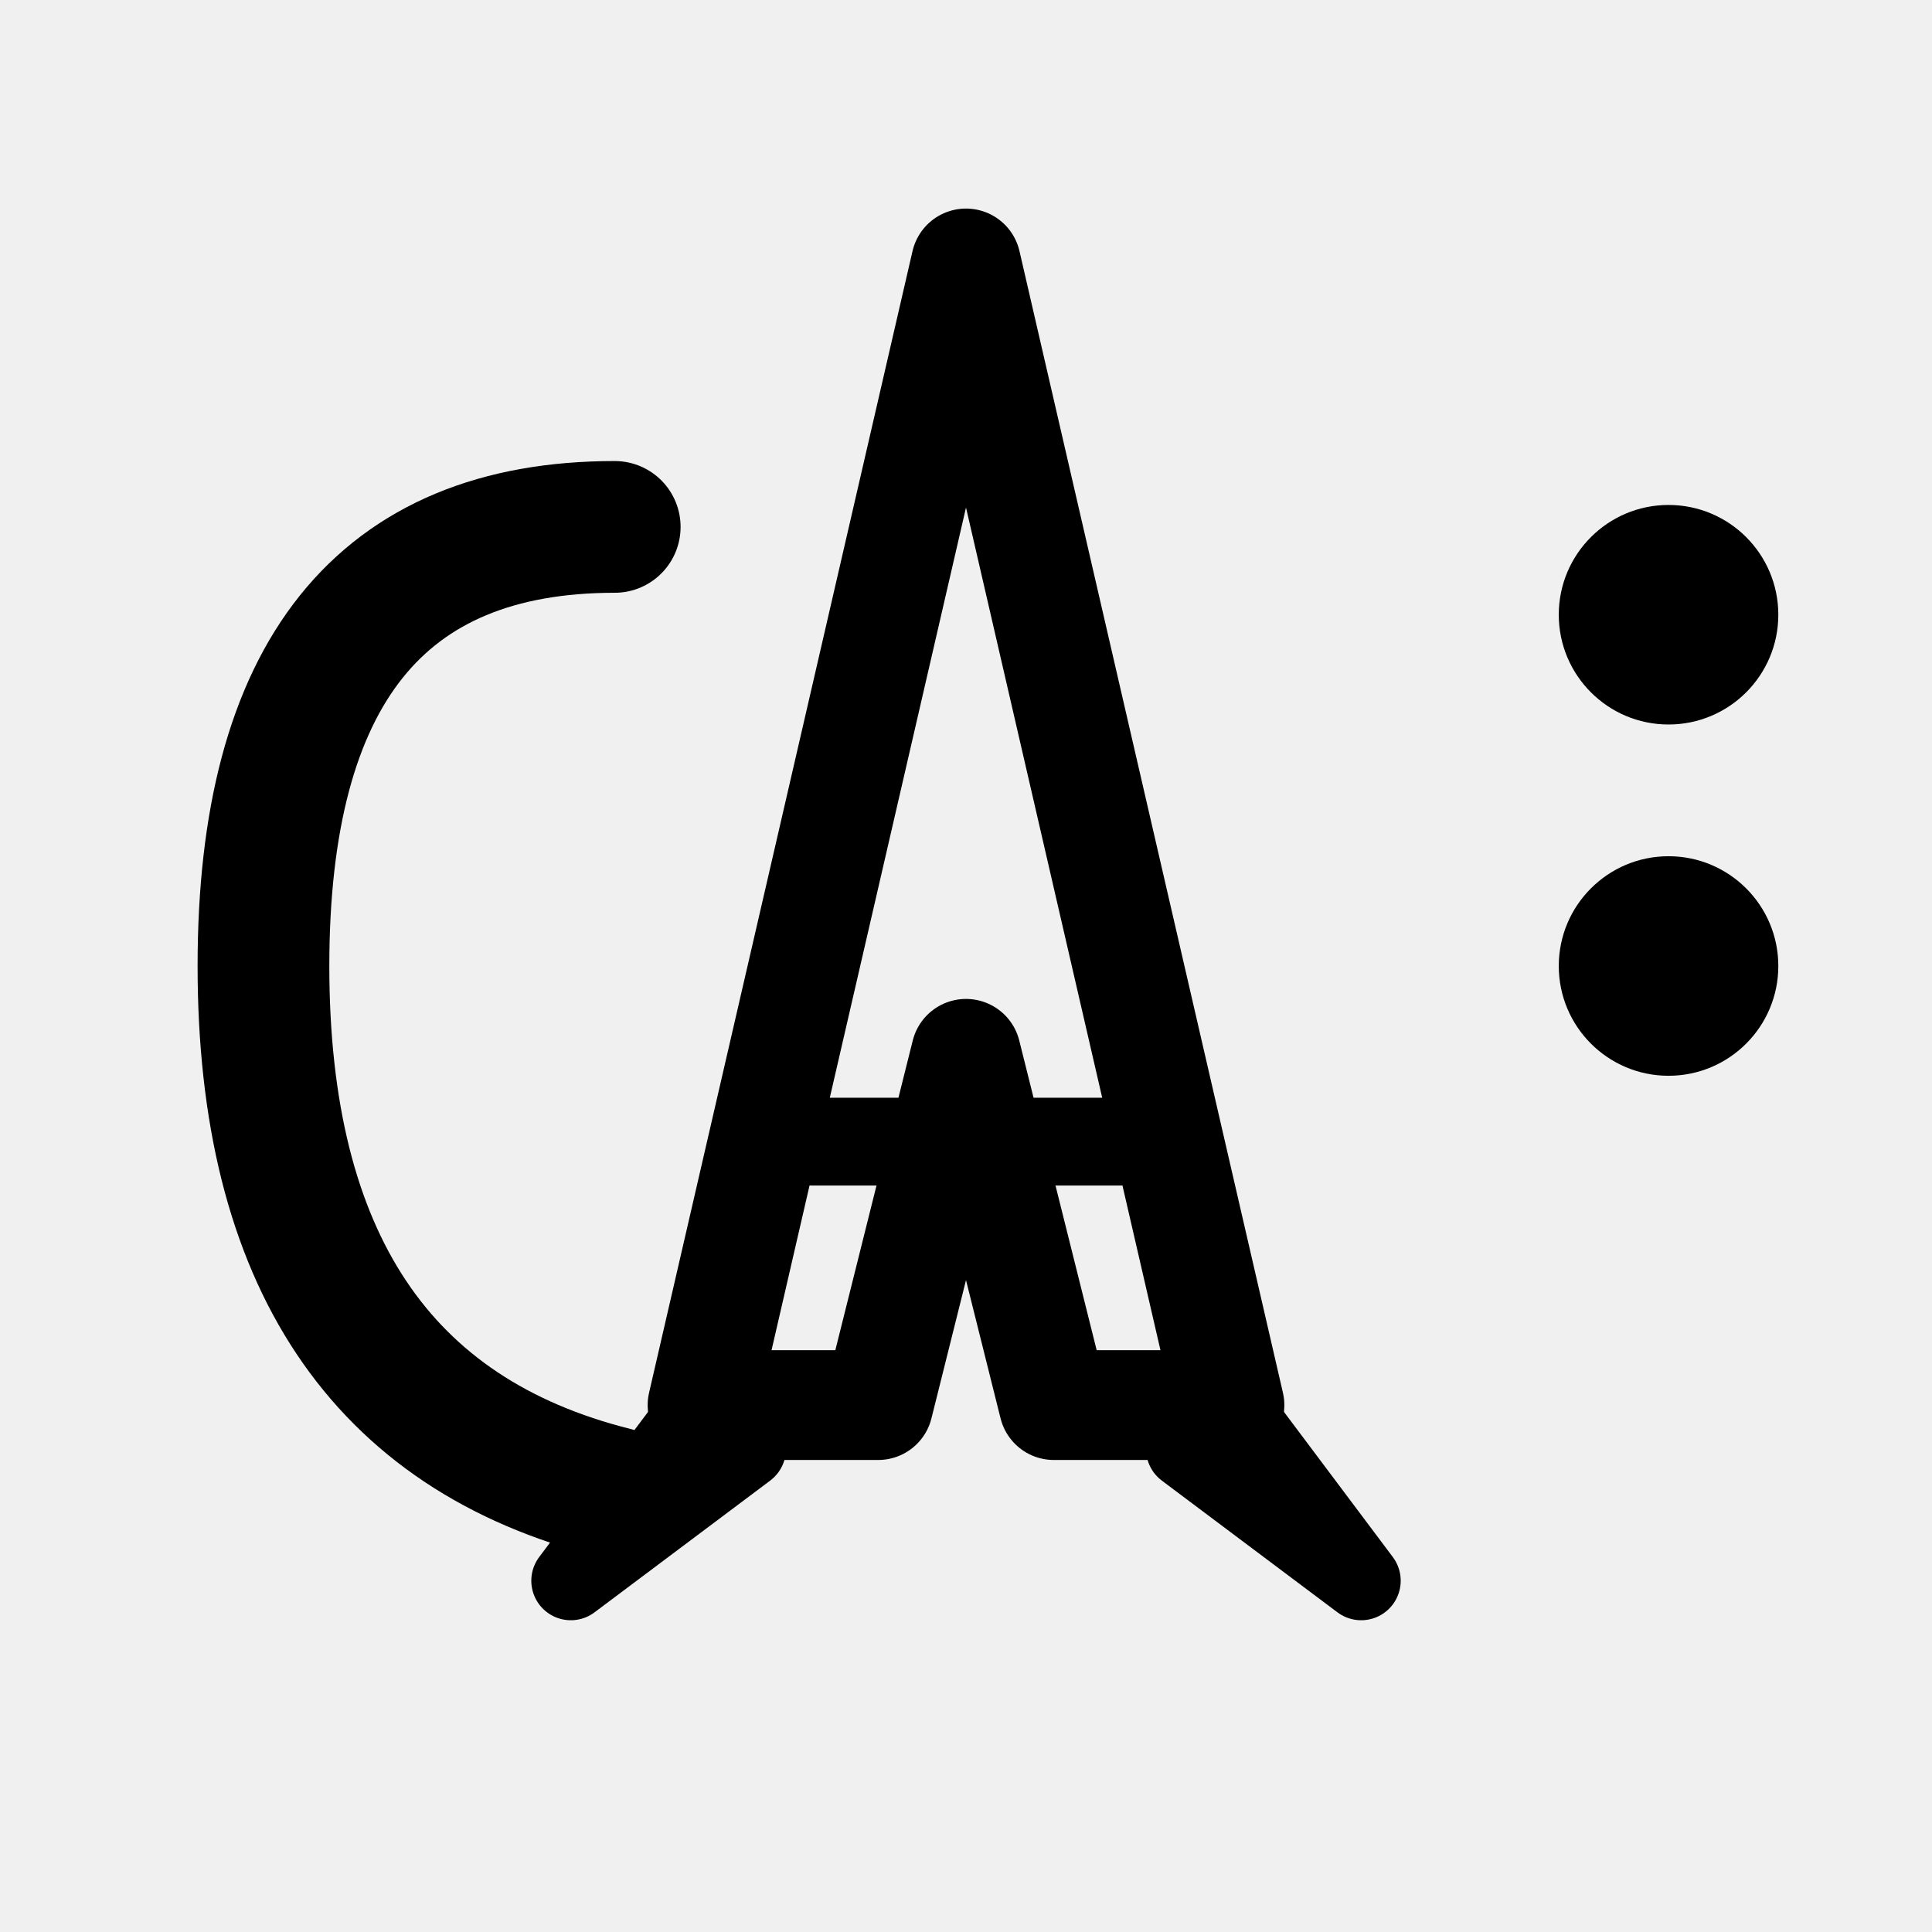
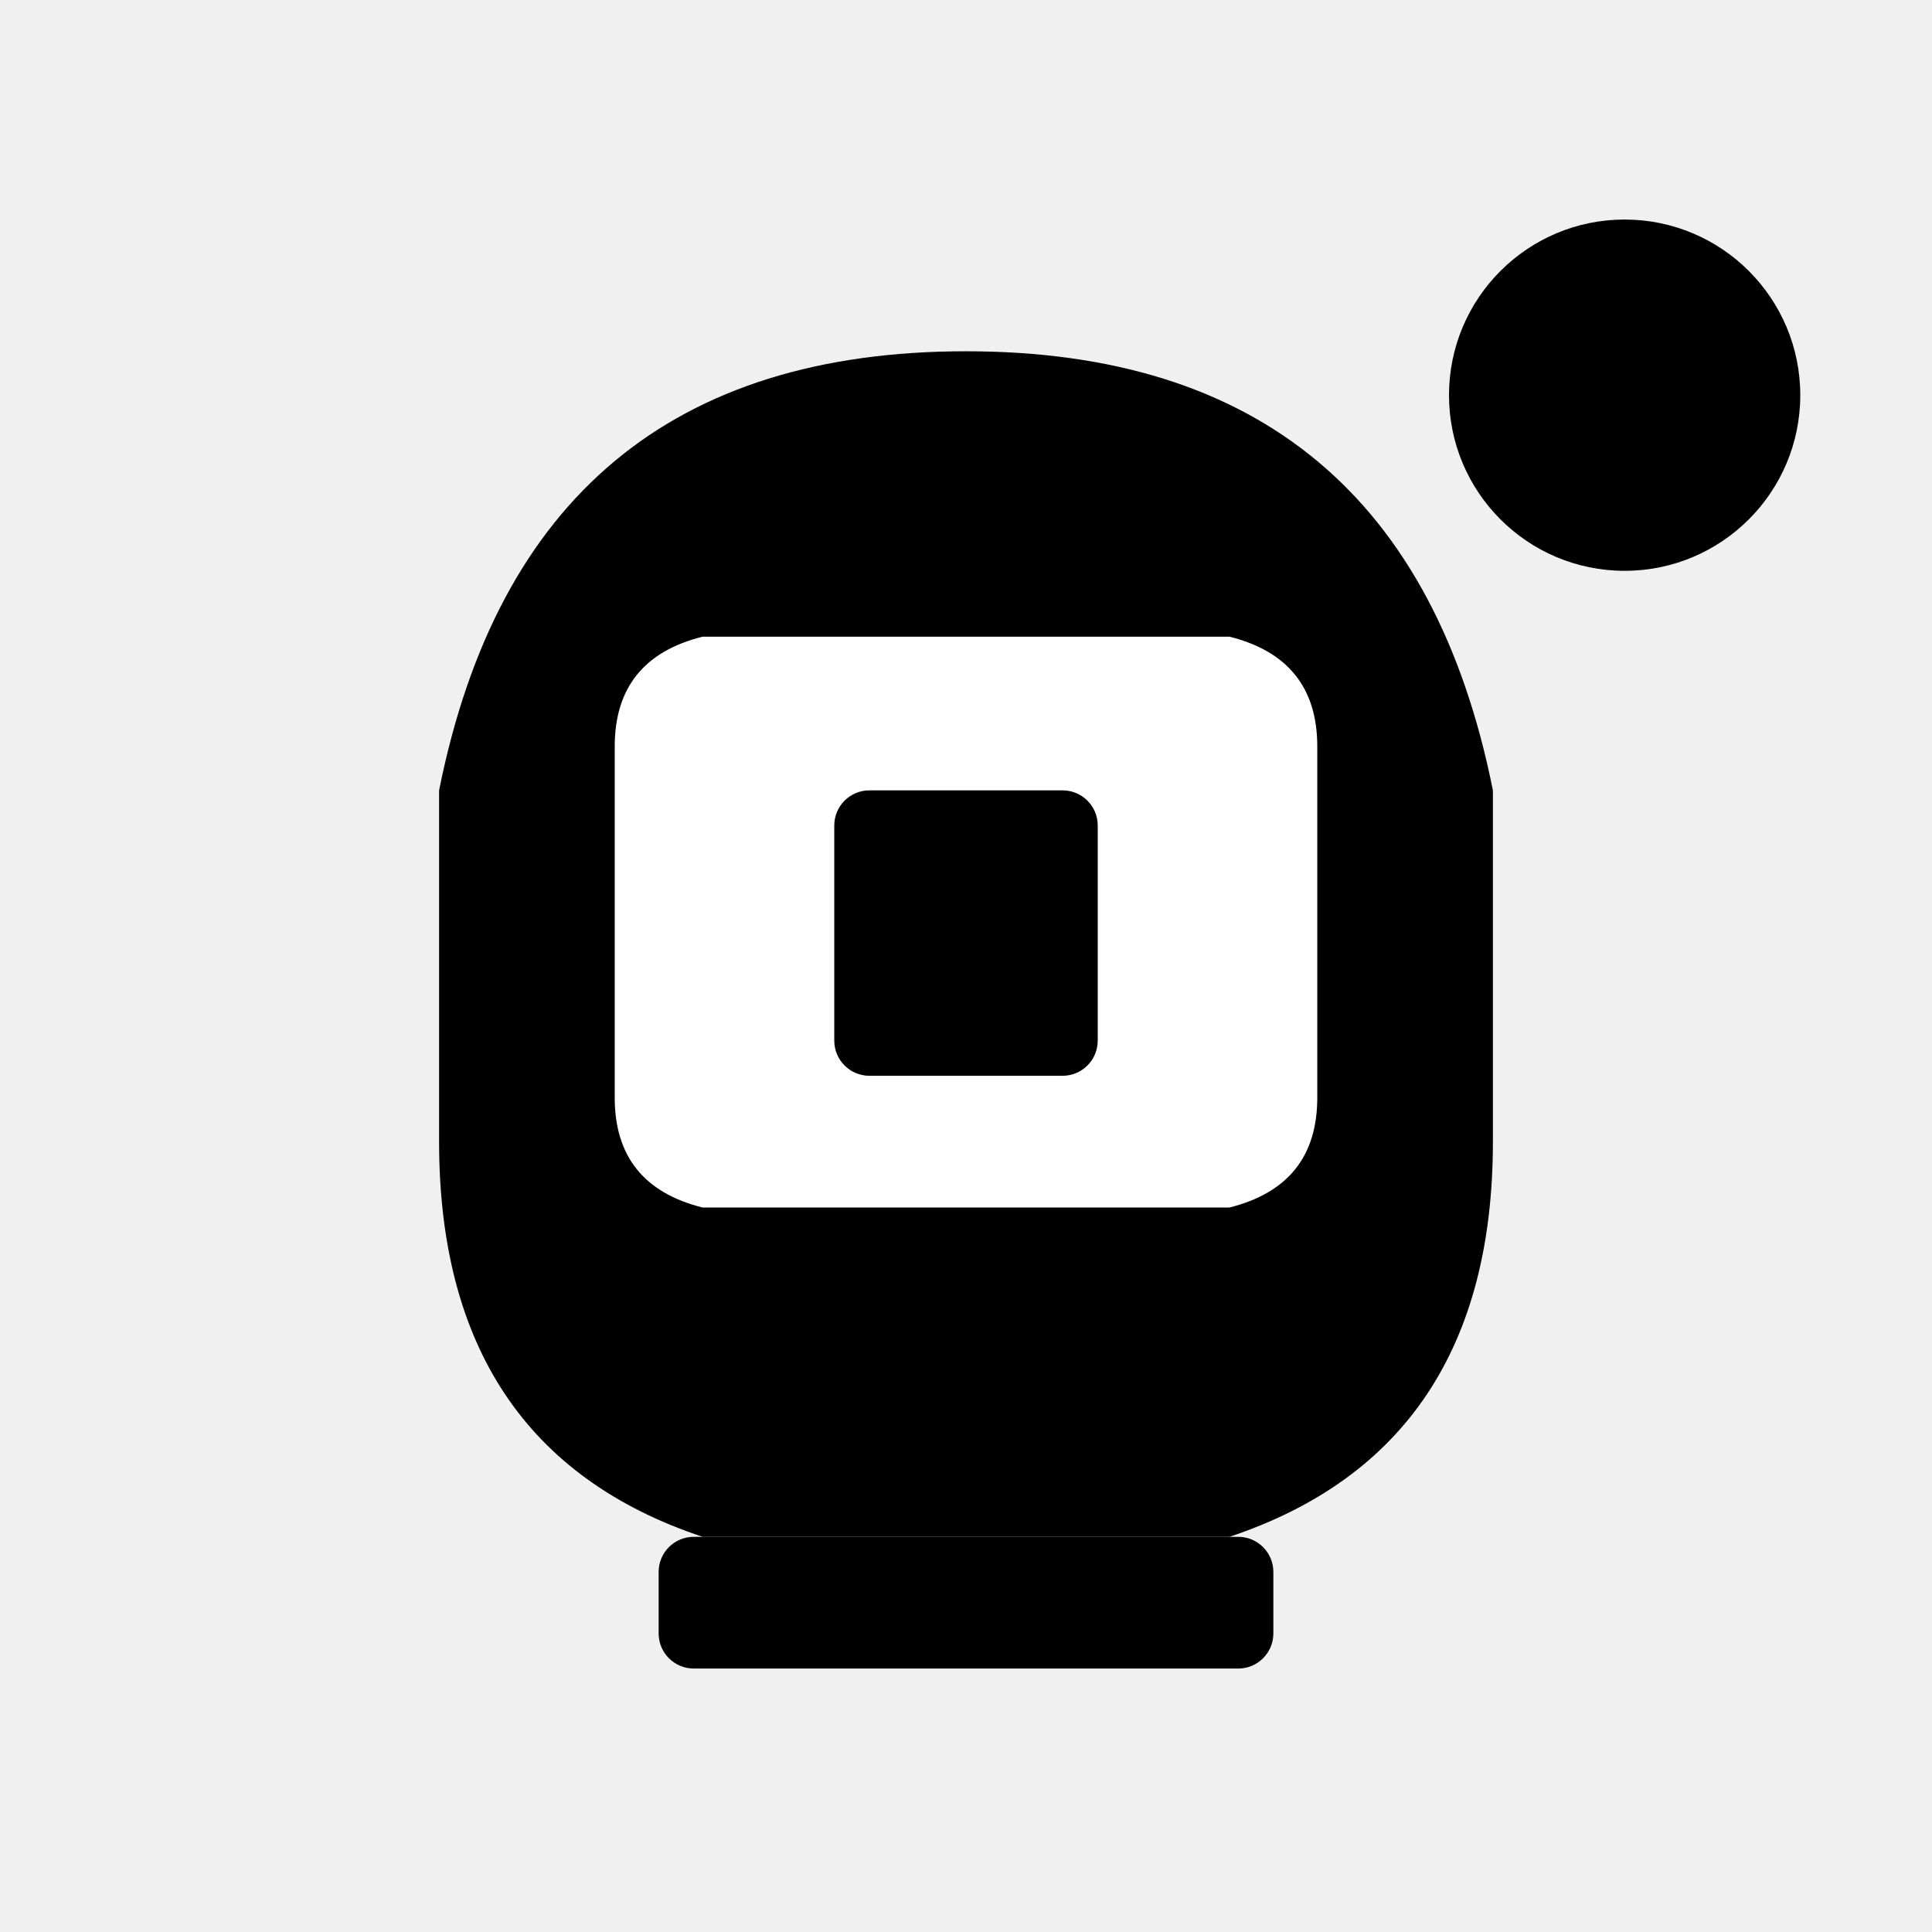
<svg xmlns="http://www.w3.org/2000/svg" viewBox="0 0 44 44" width="44" height="44">
-   <path d="M22 6 L28 32 L24 32 L22 24 L20 32 L16 32 Z" fill="none" stroke="#000000" stroke-width="2.5" stroke-linejoin="round" stroke-linecap="round" />
-   <line x1="18.5" y1="26" x2="25.5" y2="26" stroke="#000000" stroke-width="2" stroke-linecap="round" />
-   <path d="M16 32 L13 36 L17 33" fill="none" stroke="#000000" stroke-width="1.8" stroke-linejoin="round" stroke-linecap="round" />
-   <path d="M28 32 L31 36 L27 33" fill="none" stroke="#000000" stroke-width="1.8" stroke-linejoin="round" stroke-linecap="round" />
-   <path d="M14 12 Q6 12,6 22 Q6 32,14 34" fill="none" stroke="#000000" stroke-width="3" stroke-linecap="round" />
-   <circle cx="38" cy="14" r="2.5" fill="#000000" />
-   <circle cx="38" cy="22" r="2.5" fill="#000000" />
+   <path d="M 22 8 Q 32 8, 34 18 L 34 26 Q 34 33, 28 35 L 16 35 Q 10 33, 10 26 L 10 18 Q 12 8, 22 8 Z" fill="#000000" />
+   <path d="M 14 17 Q 14 15, 16 14.5 L 28 14.5 Q 30 15, 30 17 L 30 25 Q 30 27, 28 27.5 L 16 27.5 Q 14 27, 14 25 Z" fill="#ffffff" />
+   <rect x="19" y="18" width="6" height="6.5" rx="0.8" fill="#000000" />
+   <rect x="15" y="35" width="14" height="3" rx="0.8" fill="#000000" />
+   <circle cx="37" cy="9" r="4" fill="#000000" />
</svg>
